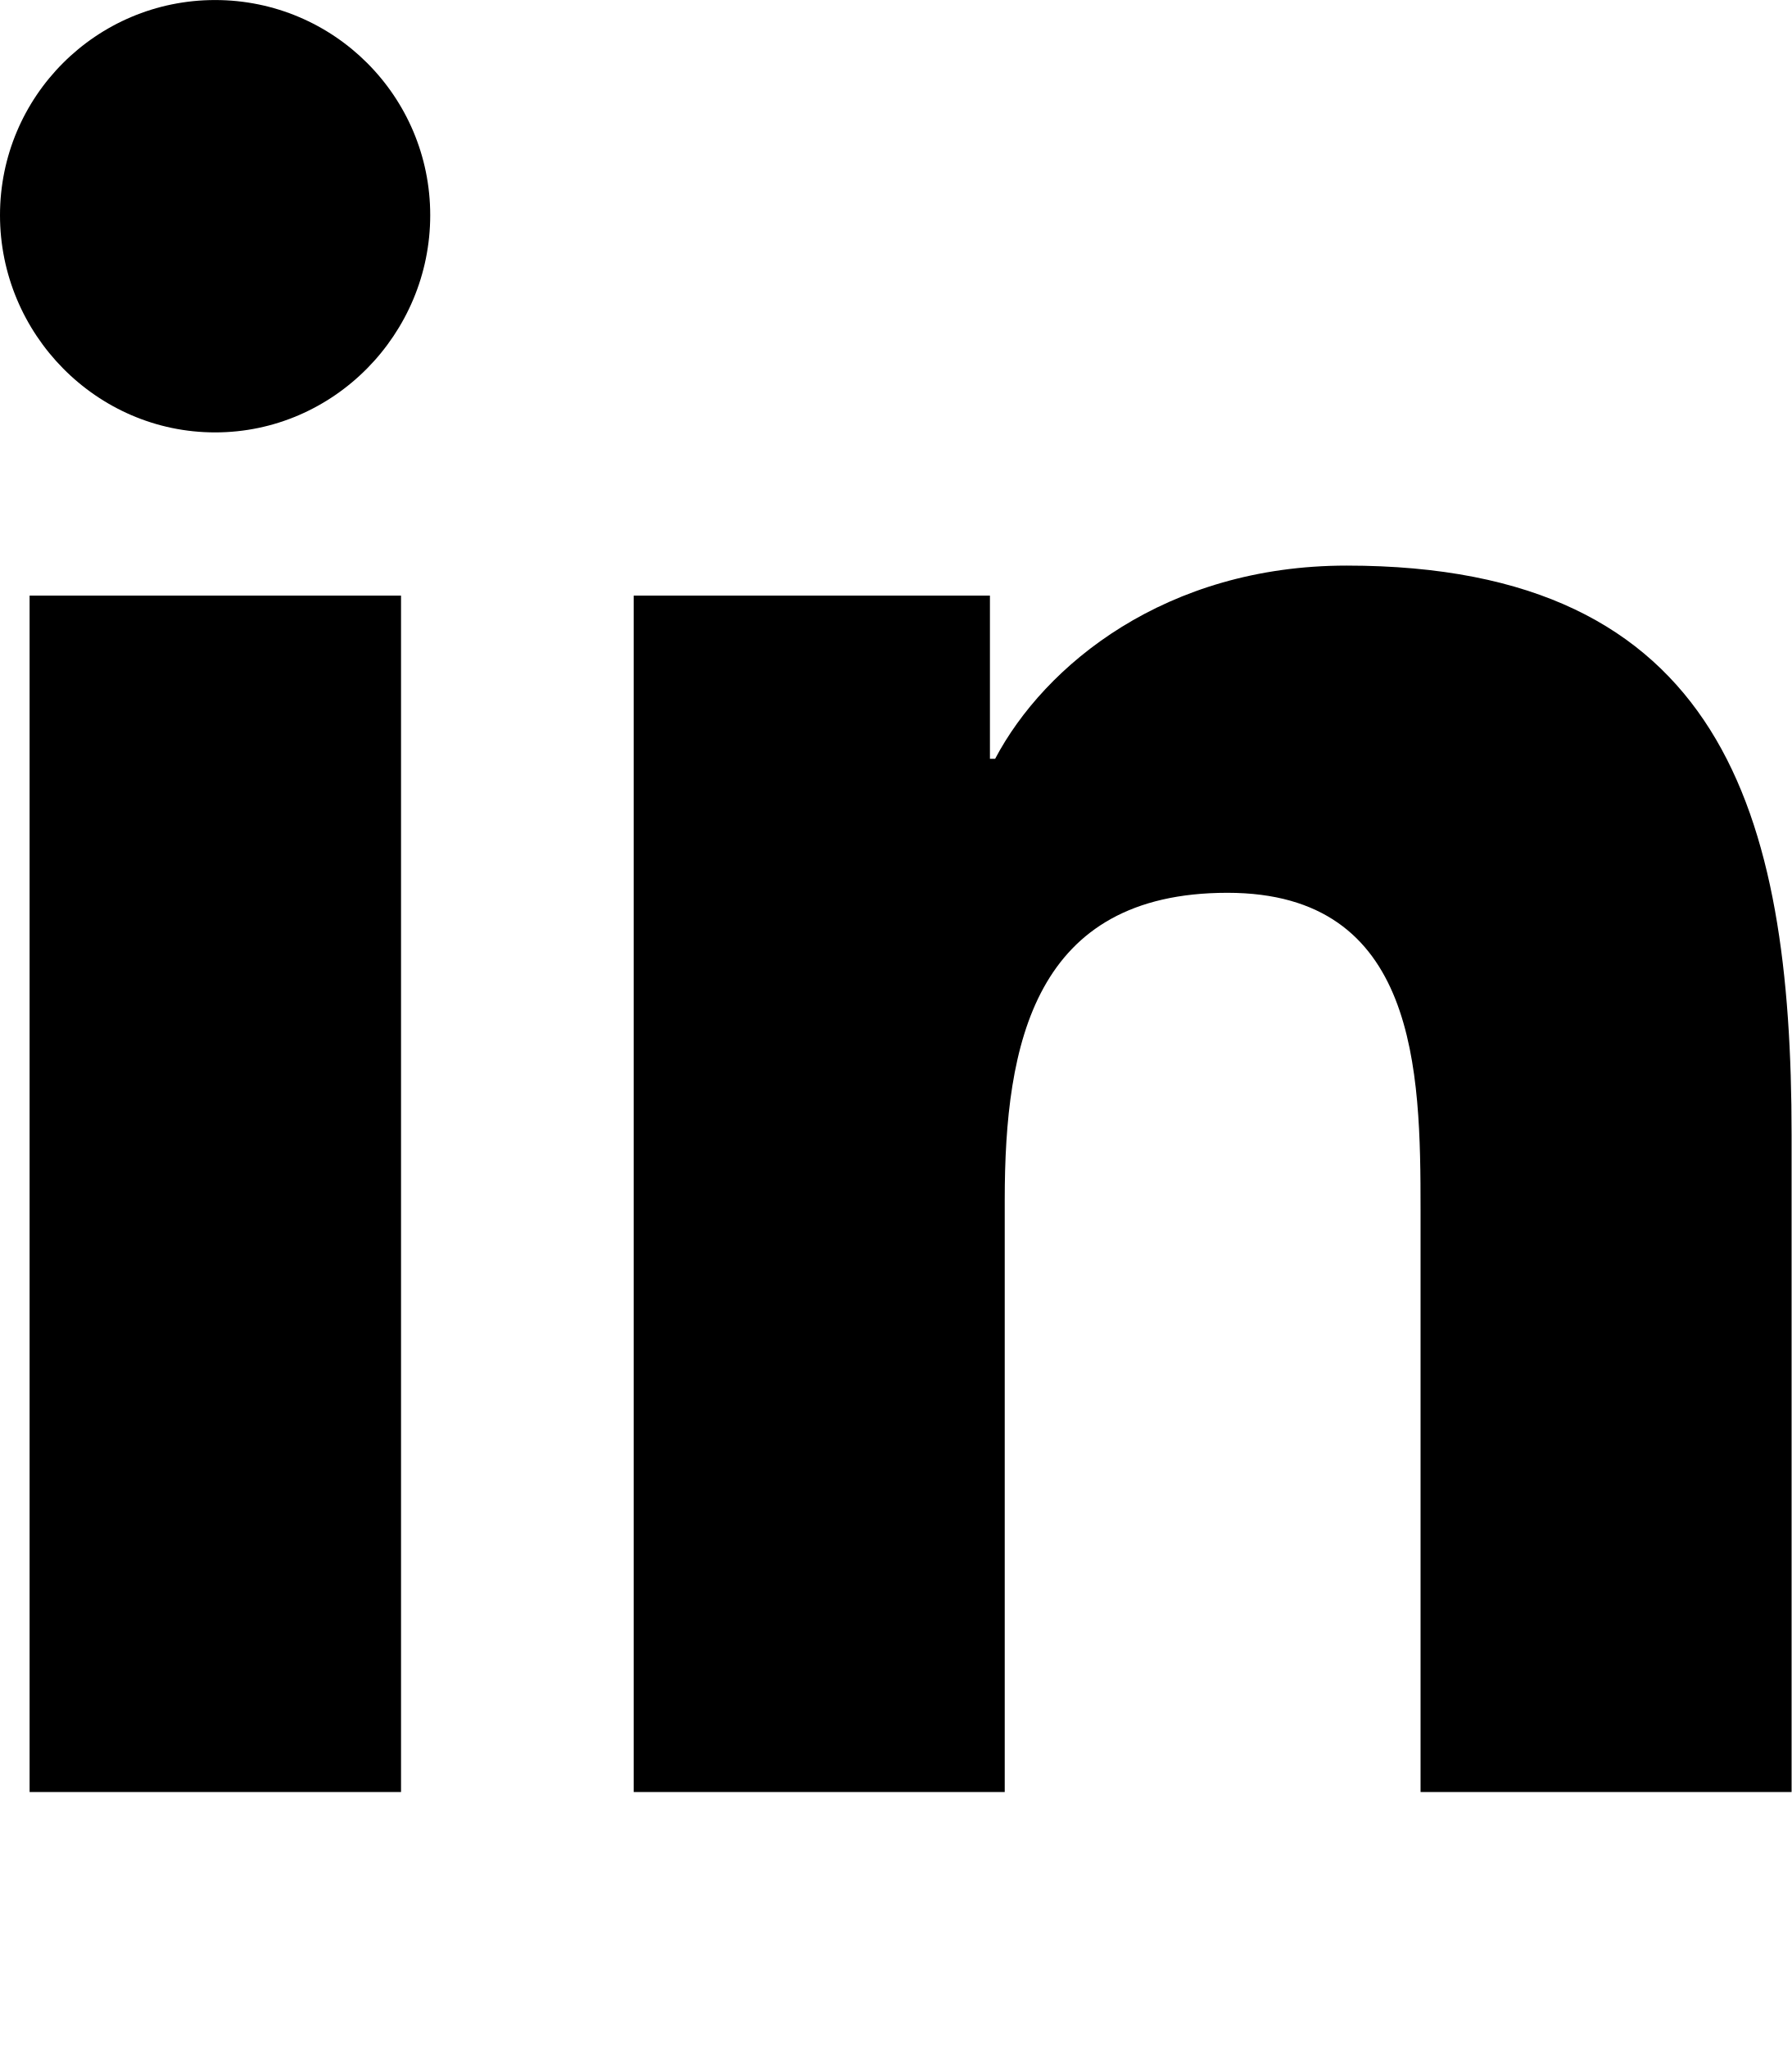
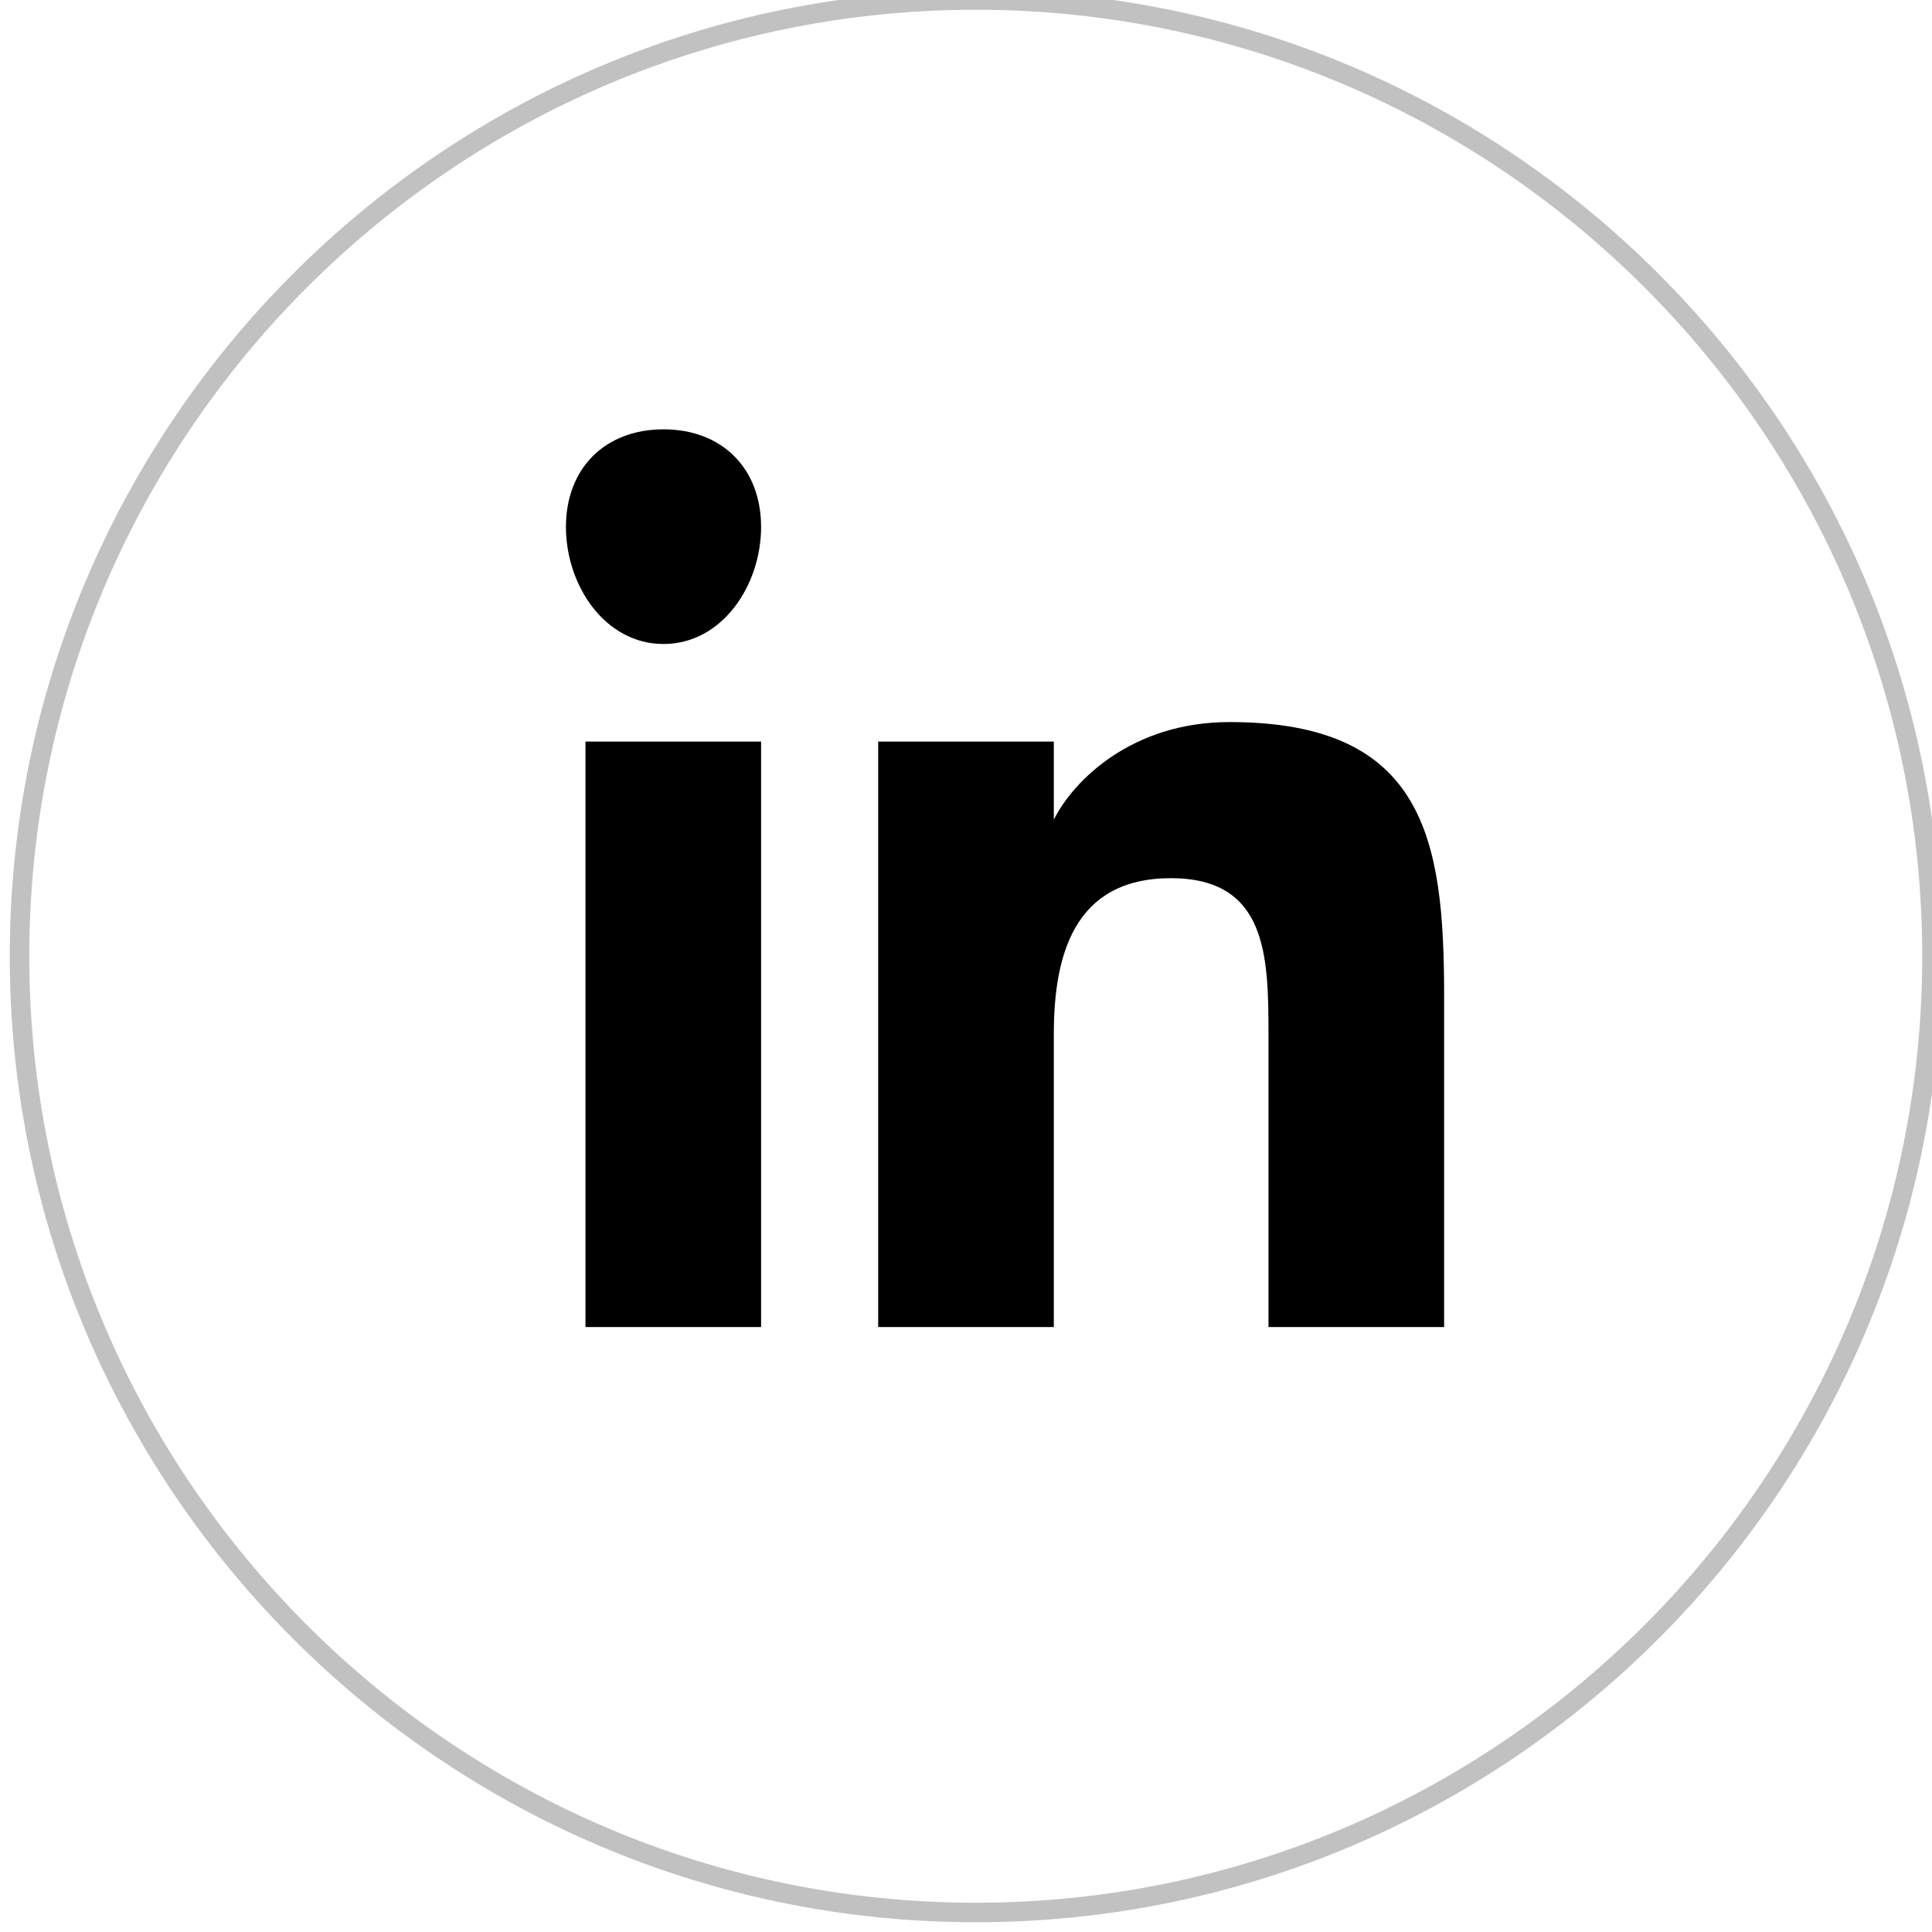
- <svg xmlns="http://www.w3.org/2000/svg" aria-hidden="true" focusable="false" data-prefix="fab" data-icon="linkedin-in" class="svg-inline--fa fa-linkedin-in fa-w-14" role="img" viewBox="0 0 448 512">
-   <path fill="currentColor" d="M100.28 448H7.4V148.9h92.88zM53.79 108.1C24.09 108.1 0 83.5 0 53.8a53.79 53.79 0 0 1 107.58 0c0 29.7-24.1 54.3-53.79 54.3zM447.9 448h-92.68V302.4c0-34.7-.7-79.2-48.29-79.2-48.29 0-55.69 37.7-55.69 76.7V448h-92.78V148.9h89.08v40.8h1.3c12.4-23.5 42.69-48.3 87.88-48.3 94 0 111.28 61.9 111.28 142.3V448z" />
+ <svg xmlns="http://www.w3.org/2000/svg" xml:space="preserve" width="3.31in" height="3.31in" style="shape-rendering:geometricPrecision; text-rendering:geometricPrecision; image-rendering:optimizeQuality; fill-rule:evenodd; clip-rule:evenodd" viewBox="0 0 0.099 0.099">
+   <defs>
+     <style type="text/css">
+    
+     .str0 {stroke:#C2C1C1;stroke-width:0.001}
+     .fil0 {fill:none}
+     .fil1 {fill:black}
+    
+   </style>
+   </defs>
+   <g id="Layer_x0020_1">
+     <g>
+       <path class="fil0 str0" d="M0.05 0c0.027,0 0.049,0.022 0.049,0.049 0,0.027 -0.022,0.049 -0.049,0.049 -0.027,0 -0.049,-0.022 -0.049,-0.049 0,-0.027 0.022,-0.049 0.049,-0.049z" />
+     </g>
+     <path class="fil1" d="M0.039 0.068l-0.009 0 0 -0.03 0.009 0 0 0.03zm-0.005 -0.035c-0.003,0 -0.005,-0.003 -0.005,-0.006 0,-0.003 0.002,-0.005 0.005,-0.005 0.003,0 0.005,0.002 0.005,0.005 0,0.003 -0.002,0.006 -0.005,0.006l0 0zm0.04 0.035l-0.009 0 0 -0.015c0,-0.004 -7.13335e-005,-0.008 -0.005,-0.008 -0.005,0 -0.006,0.004 -0.006,0.008l0 0.015 -0.009 0 0 -0.03 0.009 0 0 0.004 0 0c0.001,-0.002 0.004,-0.005 0.009,-0.005 0.01,0 0.011,0.006 0.011,0.014l0 0.017 -1.014e-005 0z" />
+   </g>
</svg>
